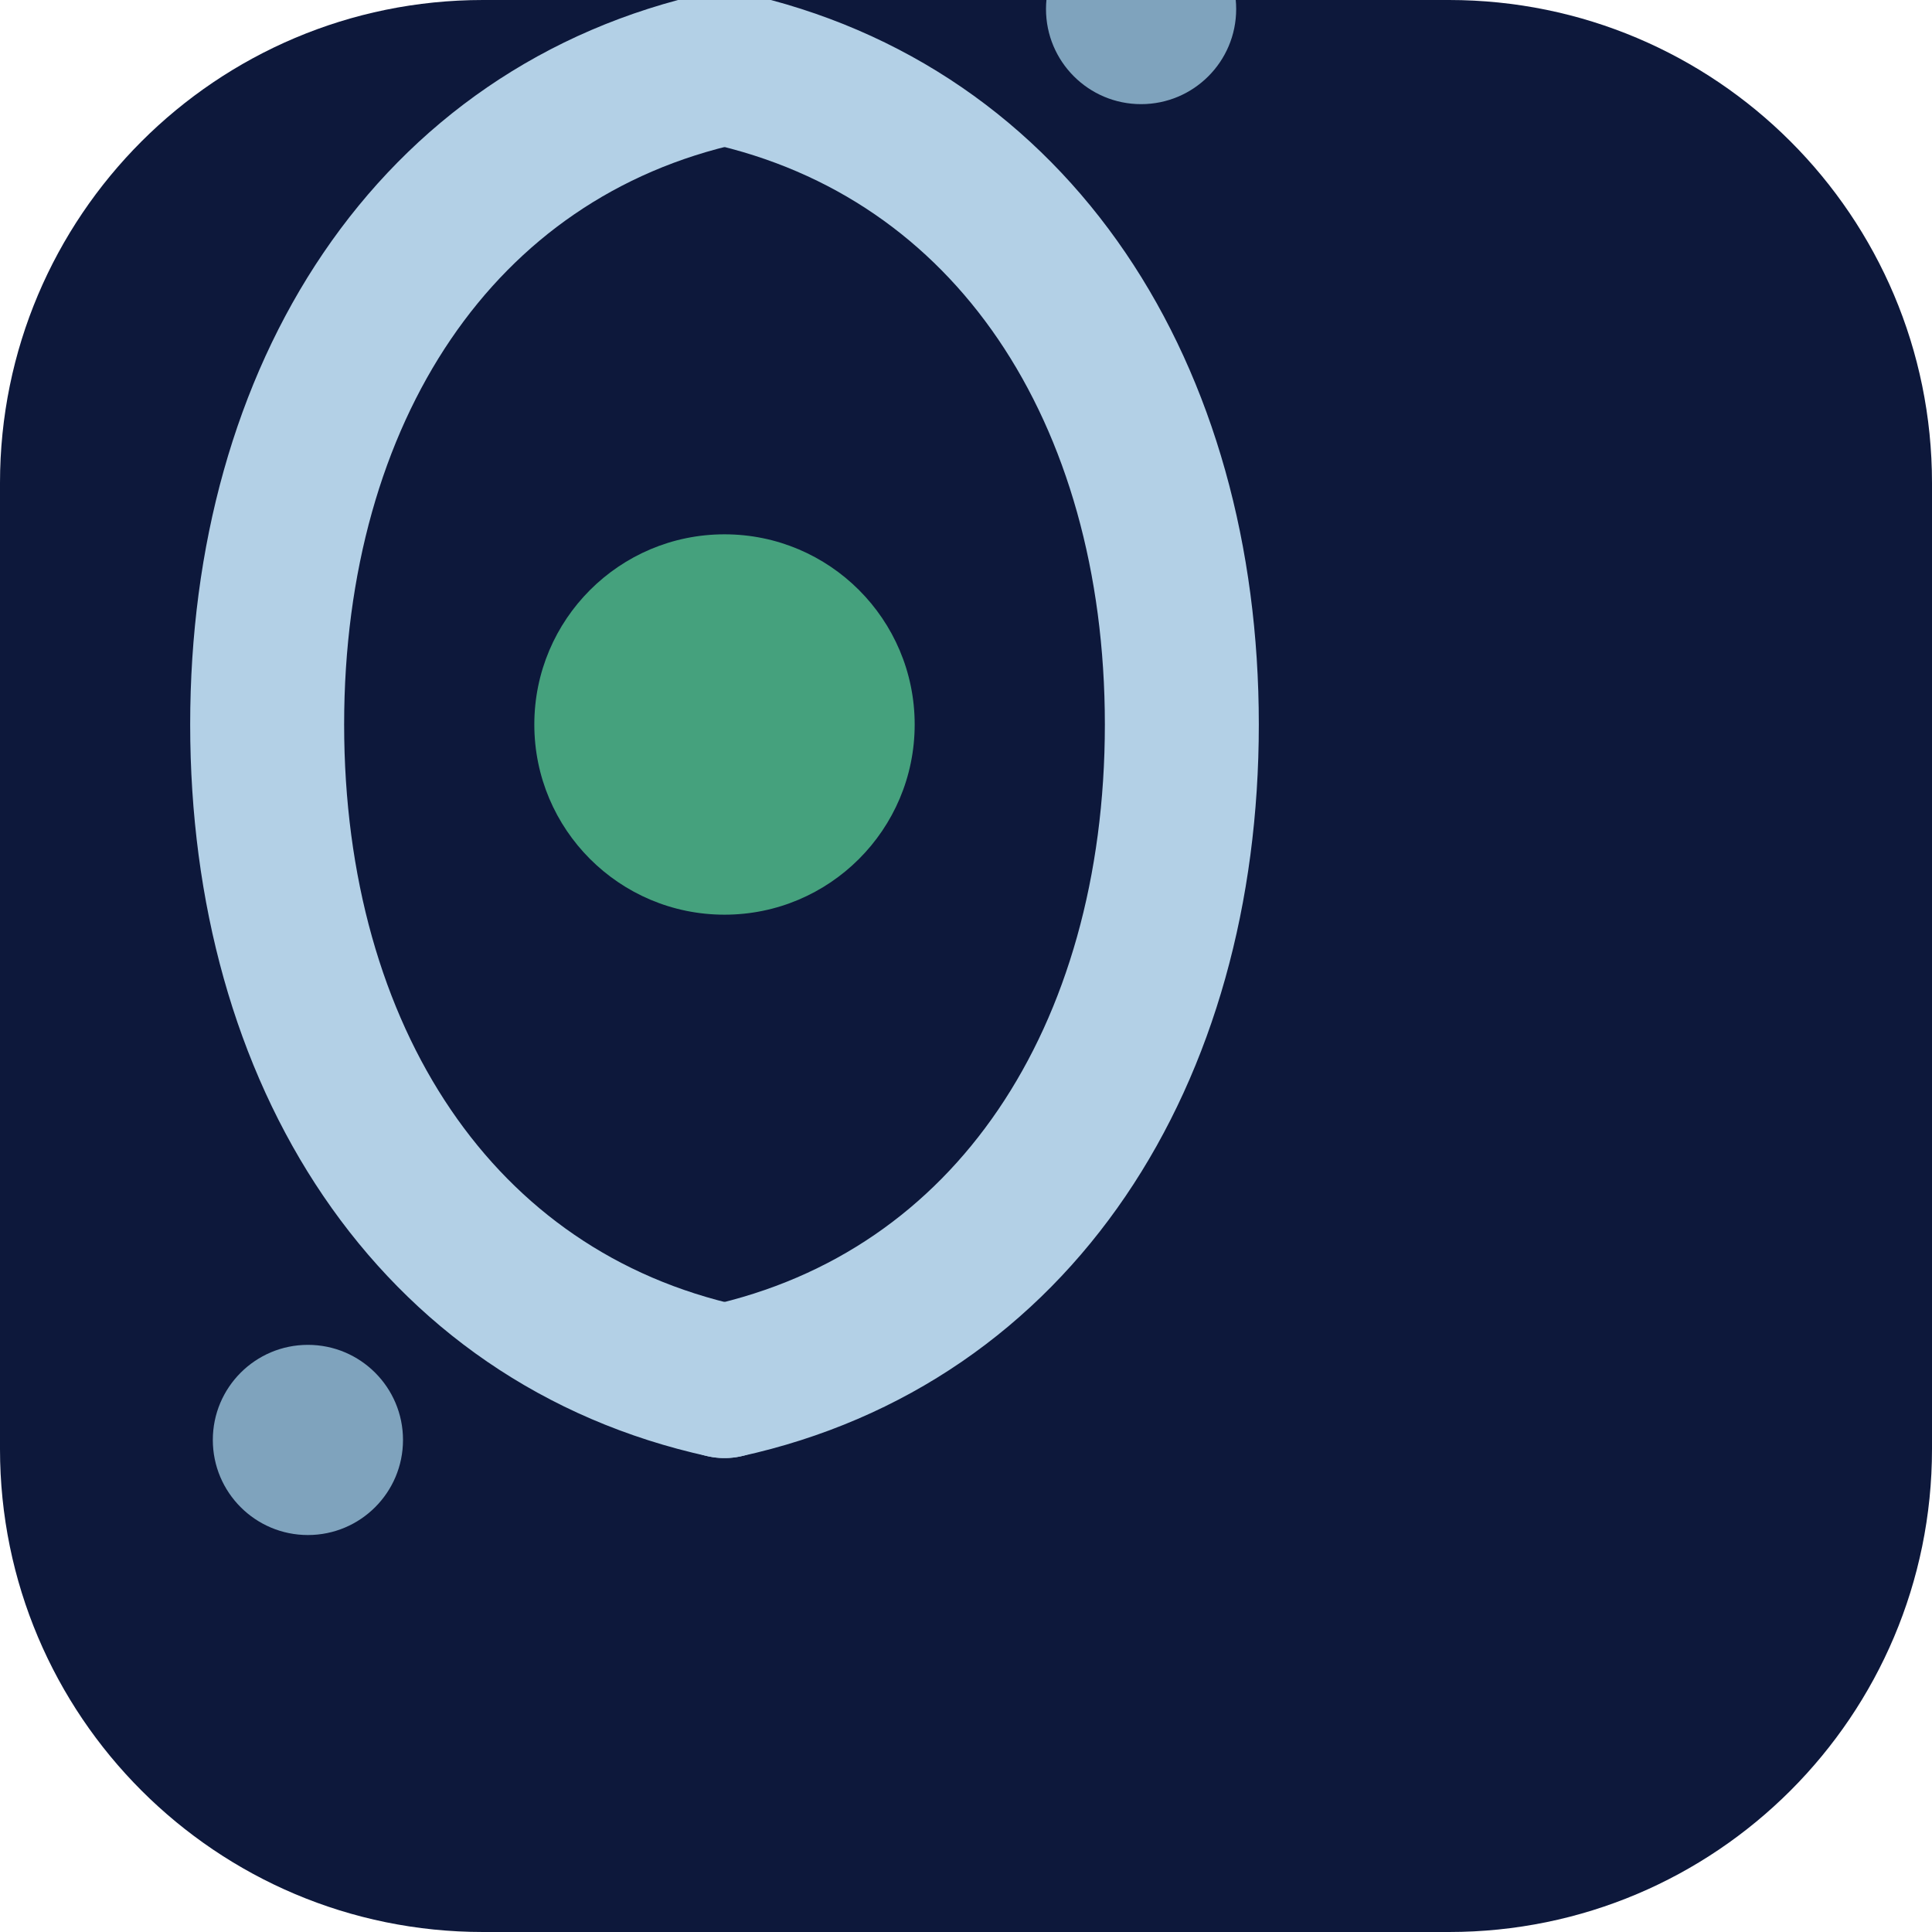
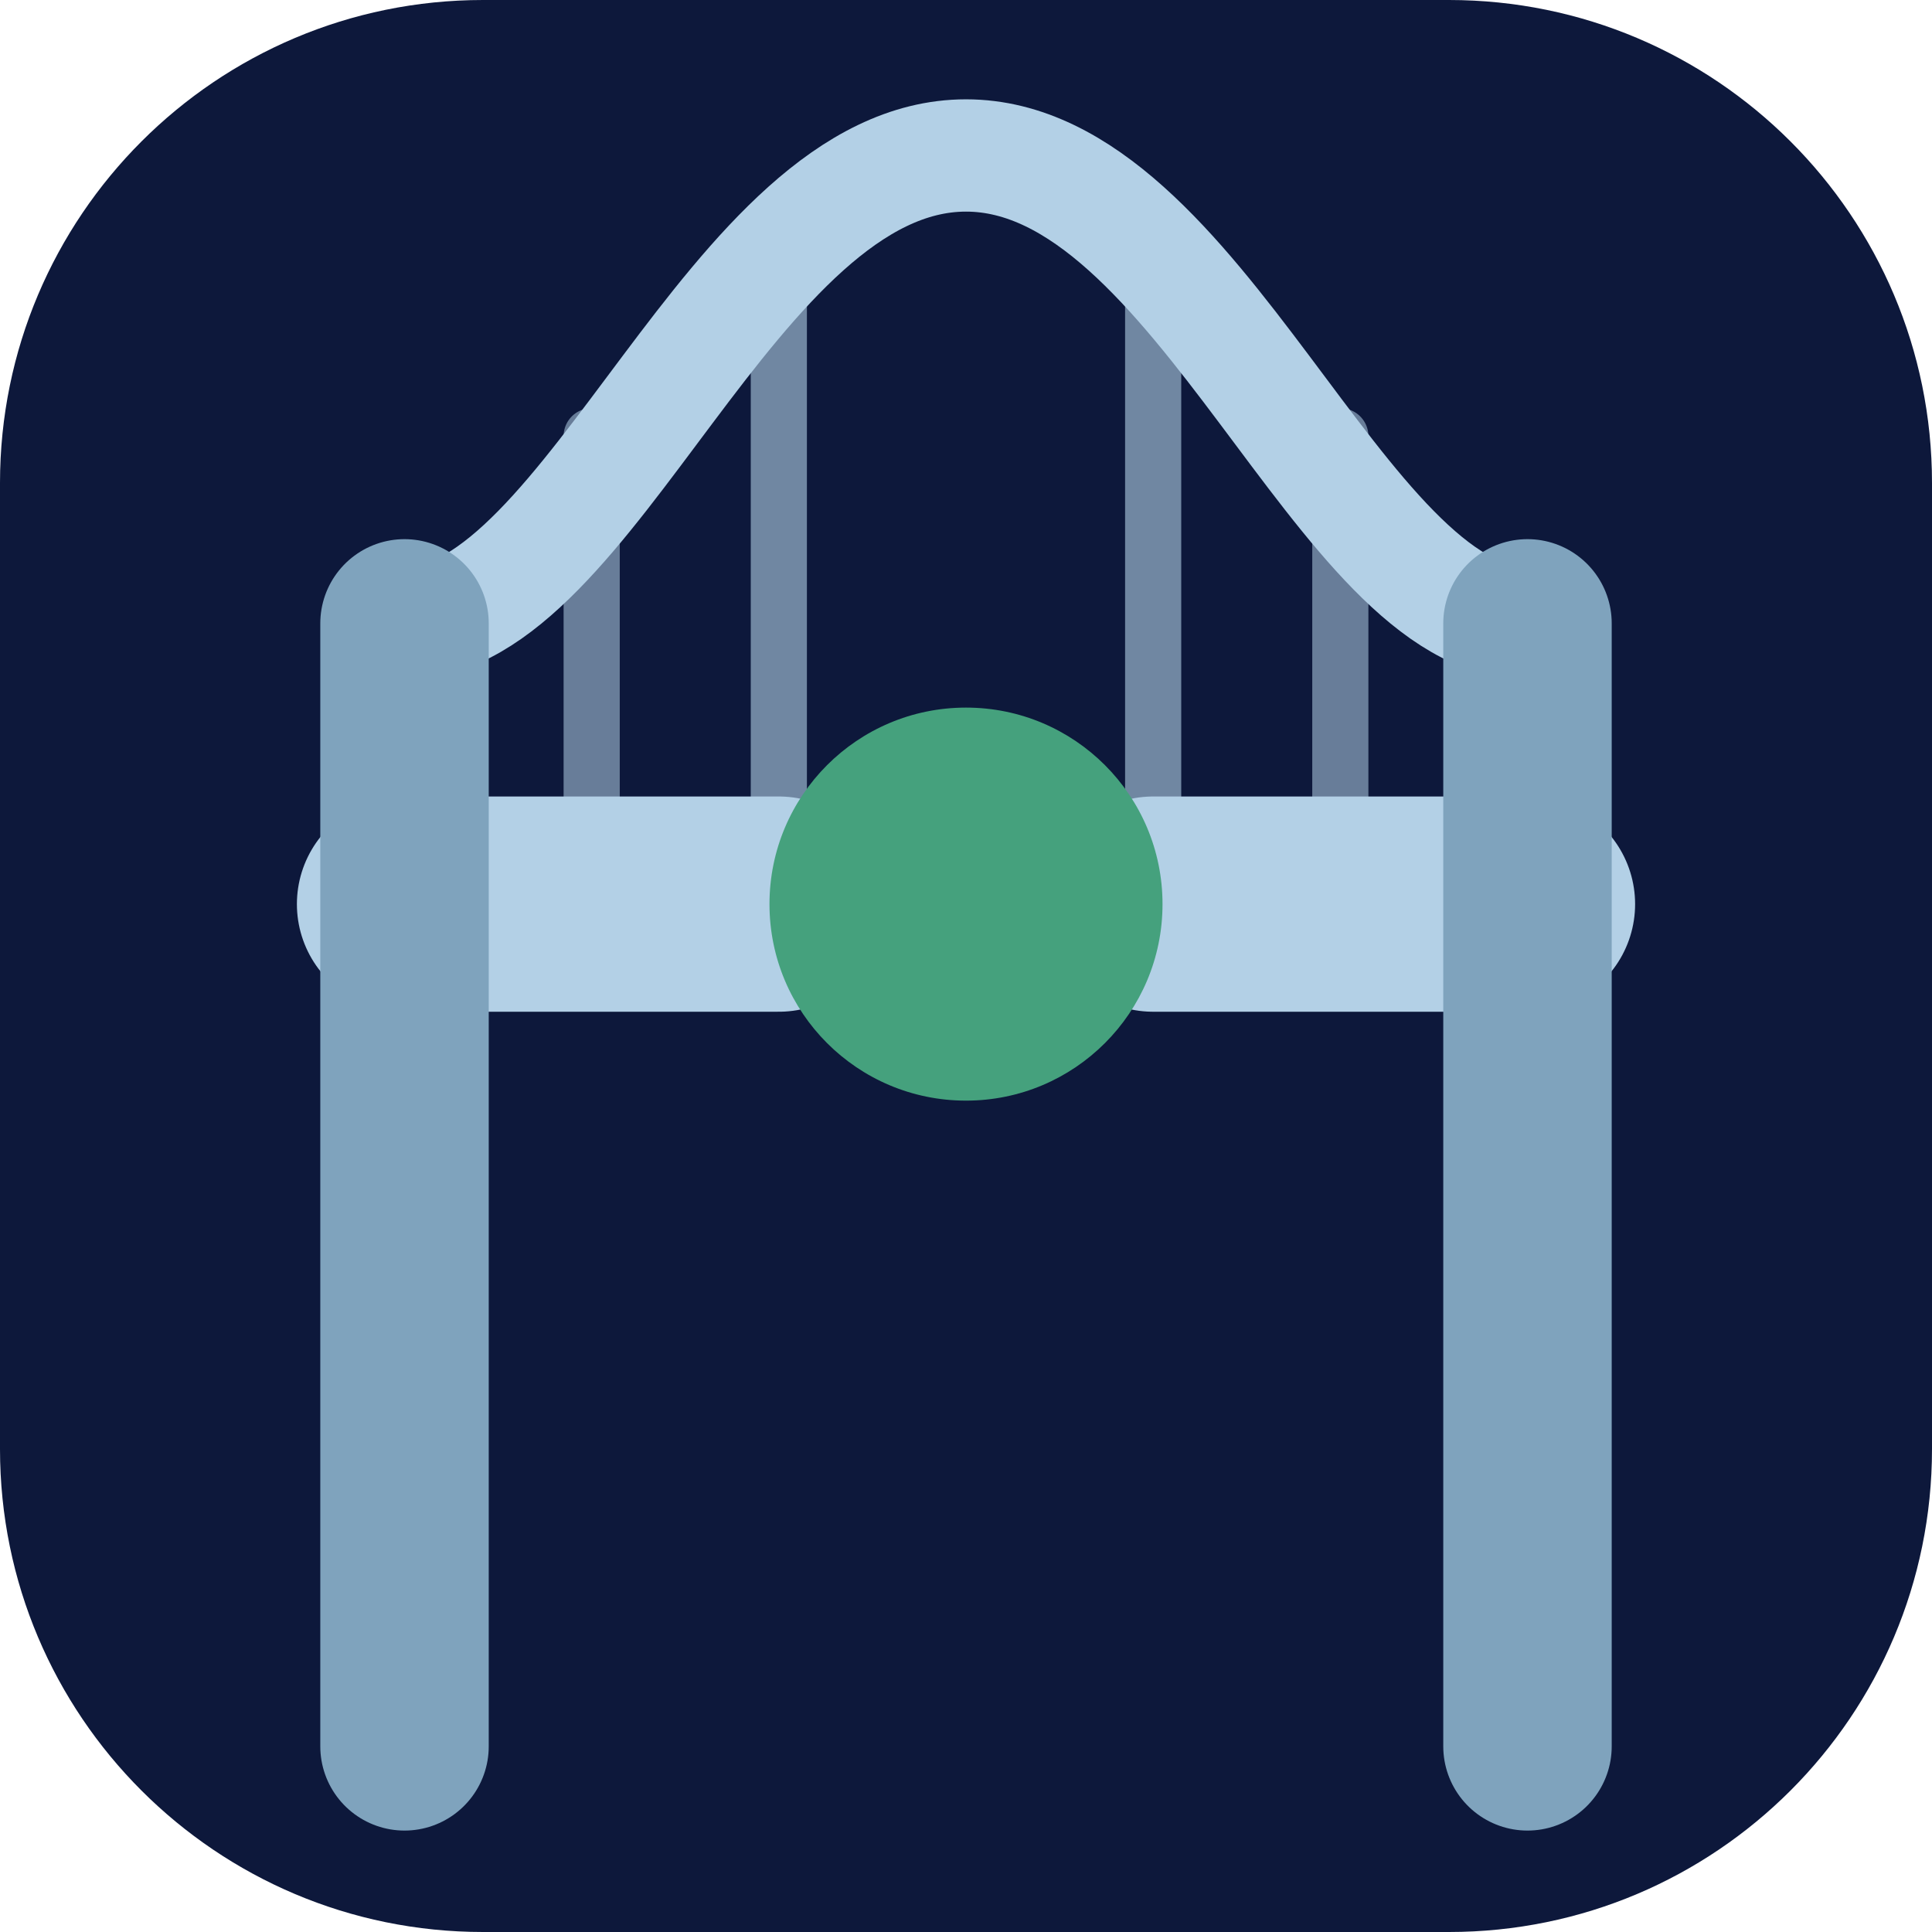
<svg xmlns="http://www.w3.org/2000/svg" viewBox="0 0 64 64">
  <rect width="64" height="64" rx="16" fill="hsl(226, 64%, 14%)" />
-   <g transform="translate(24 24) scale(1.5) translate(-24 -24)" fill="none">
-     <path d="M 24 9.5 C 17.6 10.9, 13.9 16.7, 13.9 24 C 13.9 31.3, 17.6 37.1, 24 38.5" stroke="hsl(205, 50%, 80%)" stroke-width="3.4" stroke-linecap="round" />
-     <path d="M 24 38.5 C 30.4 37.1, 34.1 31.3, 34.1 24 C 34.1 16.7, 30.4 10.9, 24 9.5" stroke="hsl(205, 50%, 80%)" stroke-width="3.4" stroke-linecap="round" />
-     <circle cx="33.2" cy="8.2" r="2.1" fill="hsl(205, 32%, 62%)" />
-     <circle cx="14.8" cy="39.8" r="2.1" fill="hsl(205, 32%, 62%)" />
-     <circle cx="24" cy="24" r="4.2" fill="hsl(157, 40%, 45%)" />
+   <g transform="translate(32 31.5) scale(1.55) translate(-24 -23)" fill="none">
+     <path d="M 16 12 L 16 22" stroke="hsl(205, 50%, 80%)" stroke-width="1.2" stroke-linecap="round" opacity="0.55" />
+     <path d="M 20 8 L 20 22" stroke="hsl(205, 50%, 80%)" stroke-width="1.2" stroke-linecap="round" opacity="0.6" />
+     <path d="M 28 8 L 28 22" stroke="hsl(205, 50%, 80%)" stroke-width="1.2" stroke-linecap="round" opacity="0.6" />
+     <path d="M 32 12 L 32 22" stroke="hsl(205, 50%, 80%)" stroke-width="1.2" stroke-linecap="round" opacity="0.55" />
+     <path d="M 12 16 C 16 16, 19 6, 24 6 C 29 6, 32 16, 36 16" stroke="hsl(205, 50%, 80%)" stroke-width="2.4" stroke-linecap="round" />
+     <path d="M 12 22 L 20 22" stroke="hsl(205, 50%, 80%)" stroke-width="4.6" stroke-linecap="round" />
+     <path d="M 28 22 L 36 22" stroke="hsl(205, 50%, 80%)" stroke-width="4.6" stroke-linecap="round" />
+     <path d="M 12 16 L 12 40" stroke="hsl(205, 32%, 62%)" stroke-width="3.6" stroke-linecap="round" />
+     <path d="M 36 16 L 36 40" stroke="hsl(205, 32%, 62%)" stroke-width="3.6" stroke-linecap="round" />
+     <circle cx="24" cy="22" r="4.2" fill="hsl(157, 40%, 45%)" />
  </g>
</svg>
